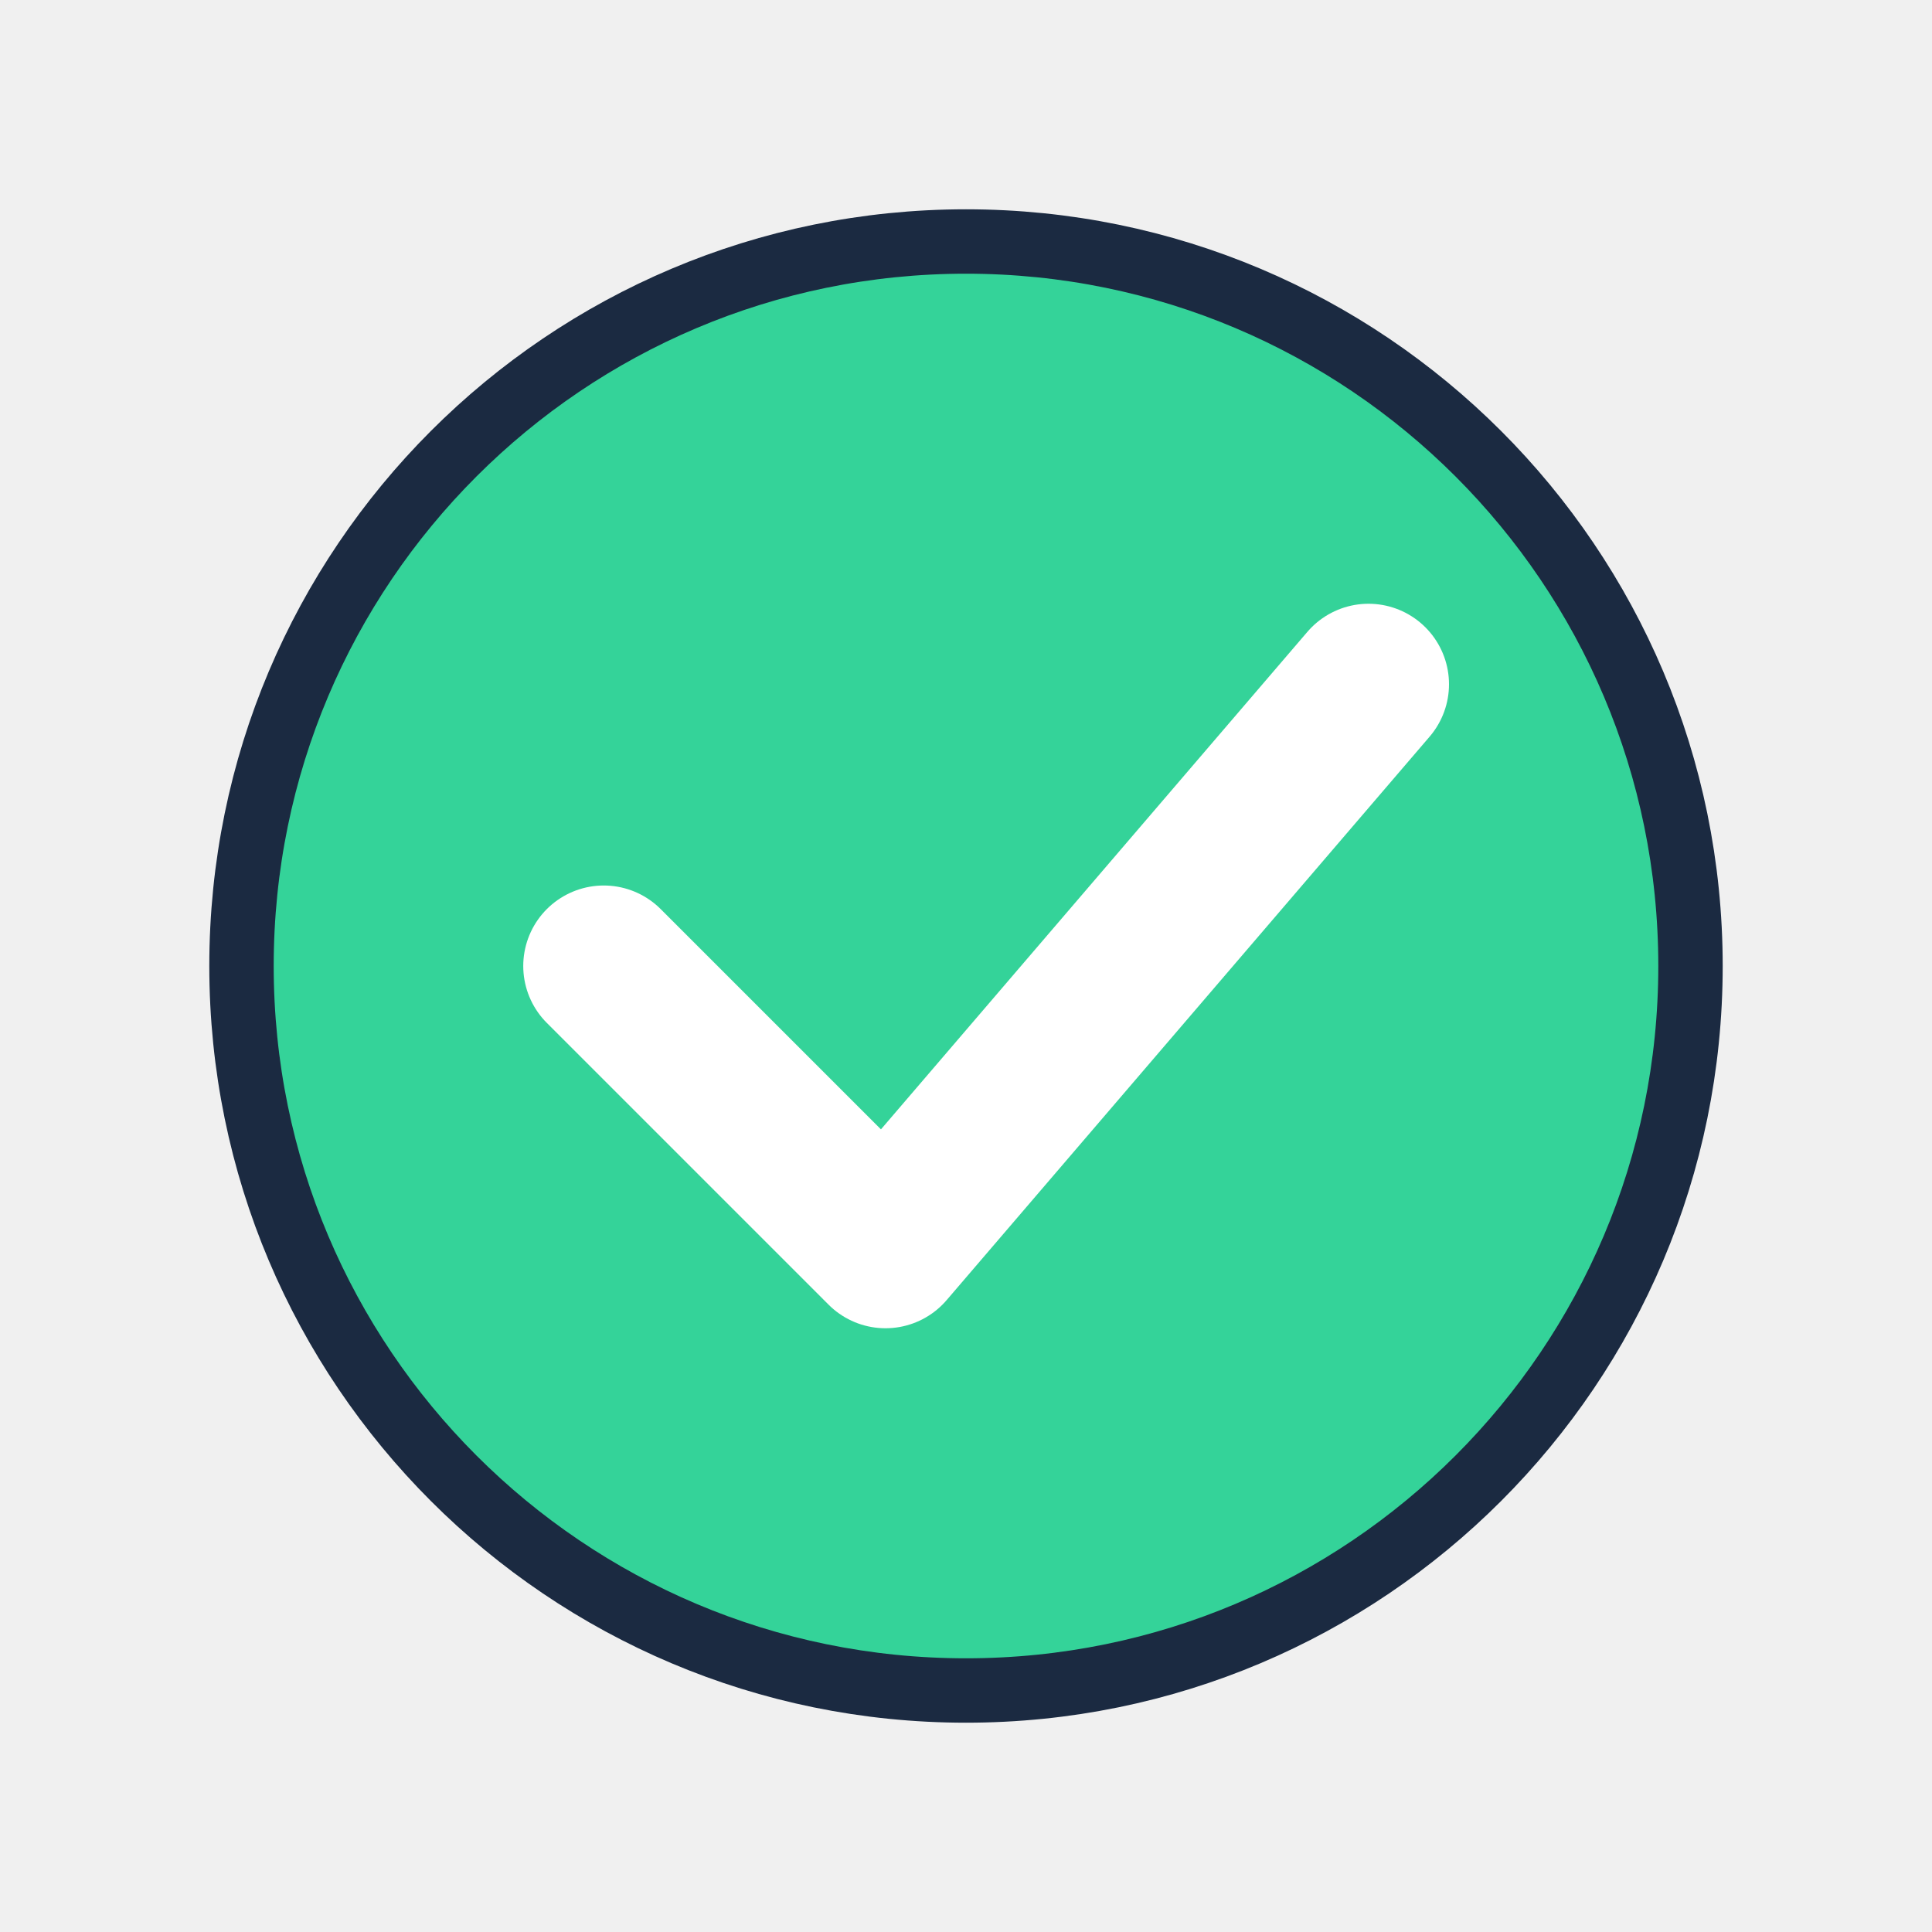
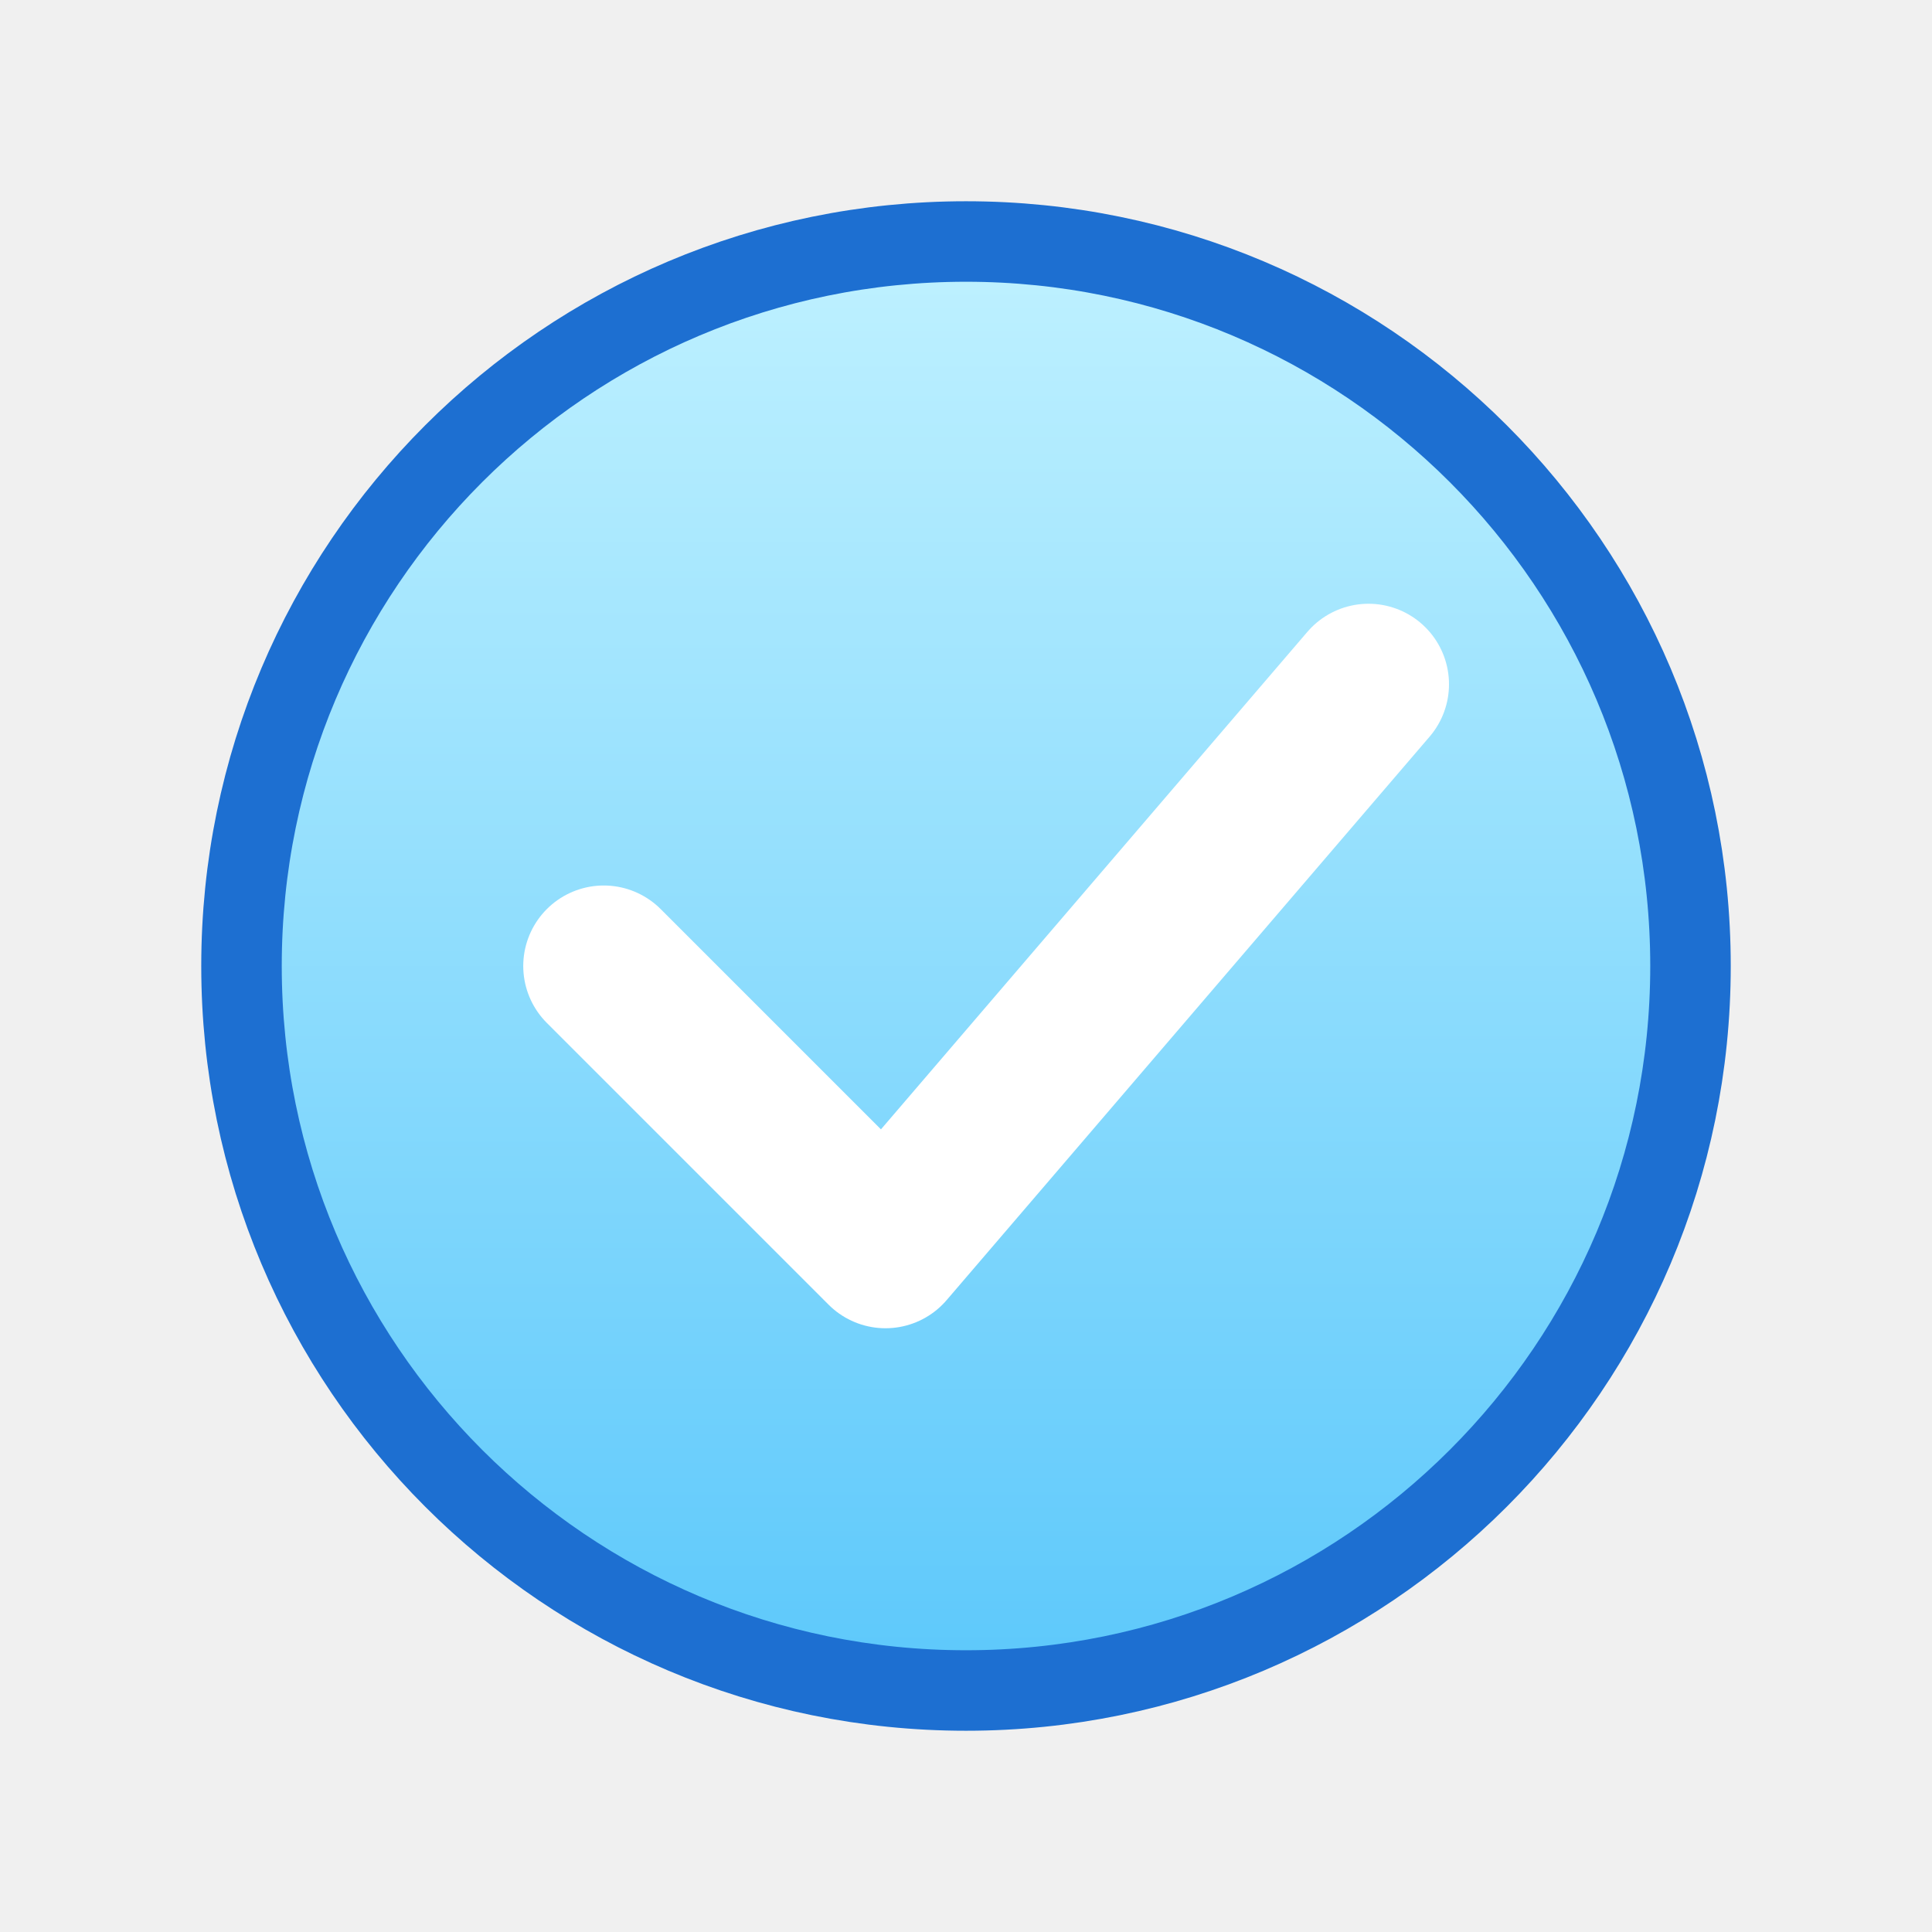
<svg xmlns="http://www.w3.org/2000/svg" viewBox="0 0 48 48" width="48" height="48">
-   <circle cx="24" cy="24" r="18" fill="#34d399" stroke="#1b2a41" stroke-width="1.6" stroke-linejoin="round" stroke-linecap="round" />
+   <defs>
+     <linearGradient id="gl" x1="0" y1="0" x2="0" y2="1">
+       <stop offset="0" stop-color="#bff1ff" />
+       <stop offset="1" stop-color="#5cc8fb" />
+     </linearGradient>
+     <linearGradient id="gm" x1="0" y1="0" x2="0" y2="1">
+       <stop offset="0" stop-color="#86dcff" />
+       <stop offset="1" stop-color="#2fa5f2" />
+     </linearGradient>
+     <linearGradient id="gd" x1="0" y1="0" x2="0" y2="1">
+       <stop offset="0" stop-color="#4fb9f8" />
+       <stop offset="1" stop-color="#1f86de" />
+     </linearGradient>
+   </defs>
+   <circle cx="24" cy="24" r="18" fill="url(#gl)" stroke="#1d6fd1" stroke-width="2" stroke-linejoin="round" stroke-linecap="round" />
  <path d="M15 24 L22 31 L34 17" stroke="#ffffff" stroke-width="4" fill="none" stroke-linecap="round" stroke-linejoin="round" />
</svg>
